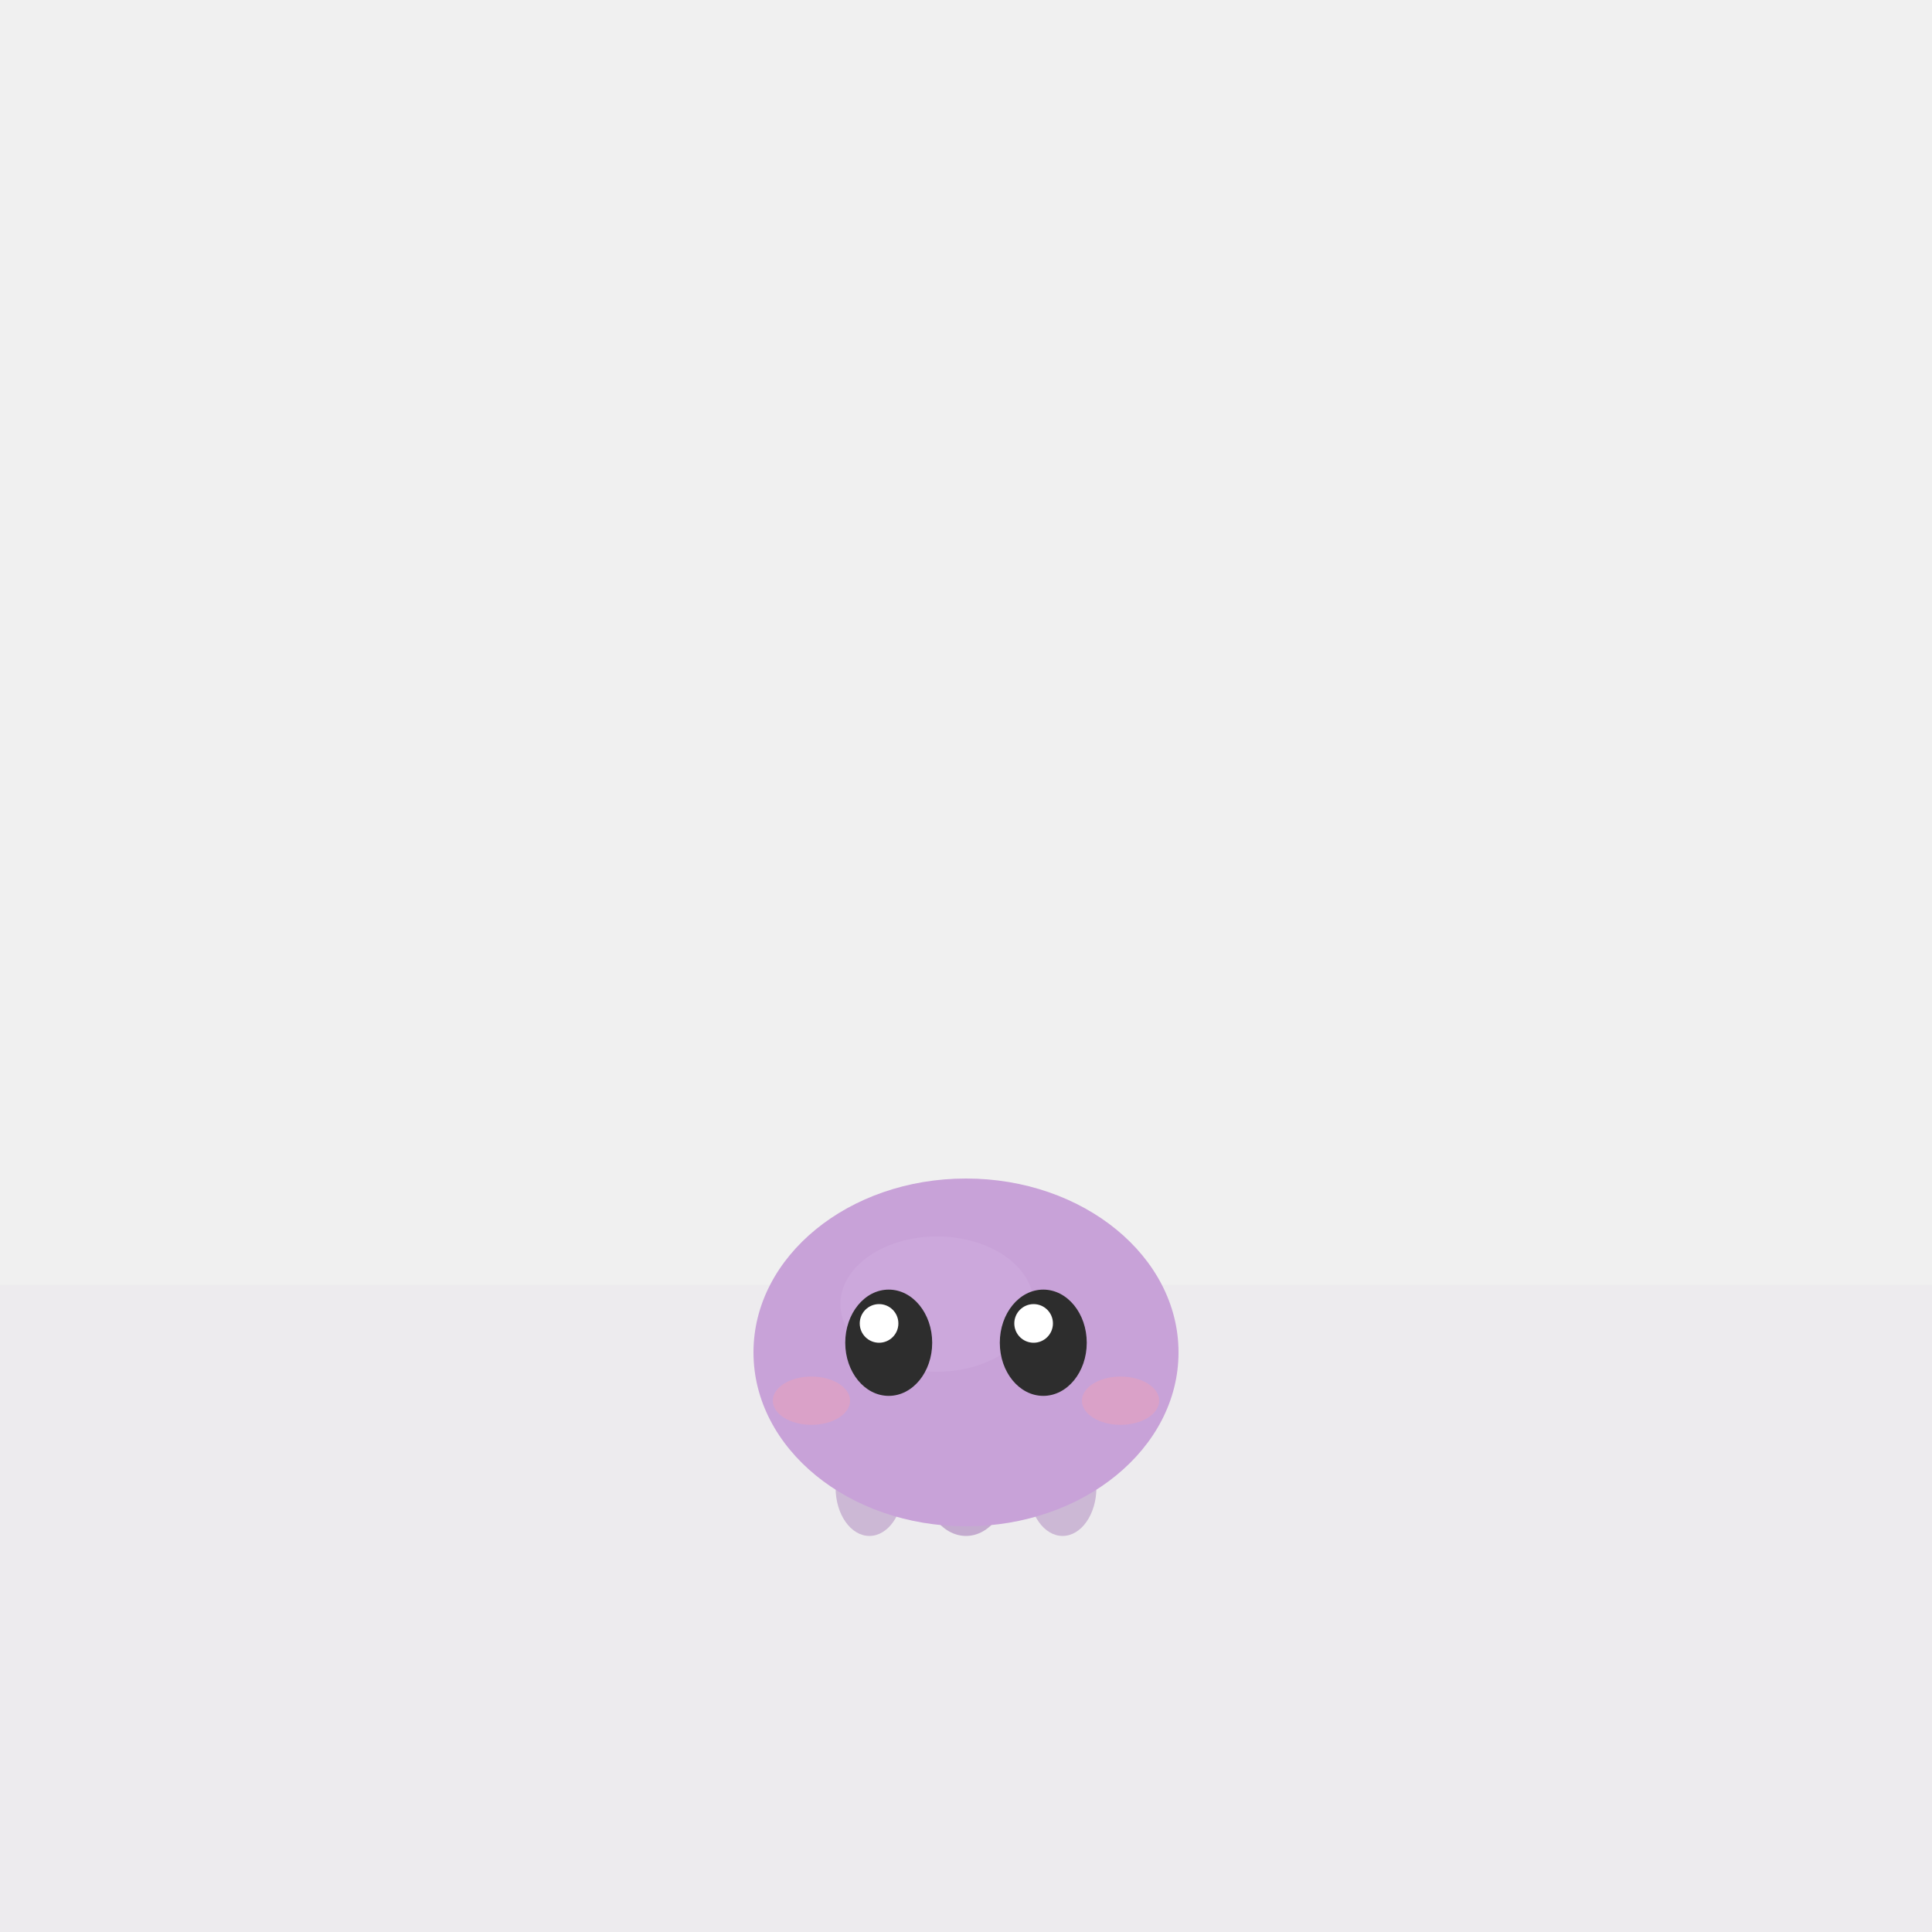
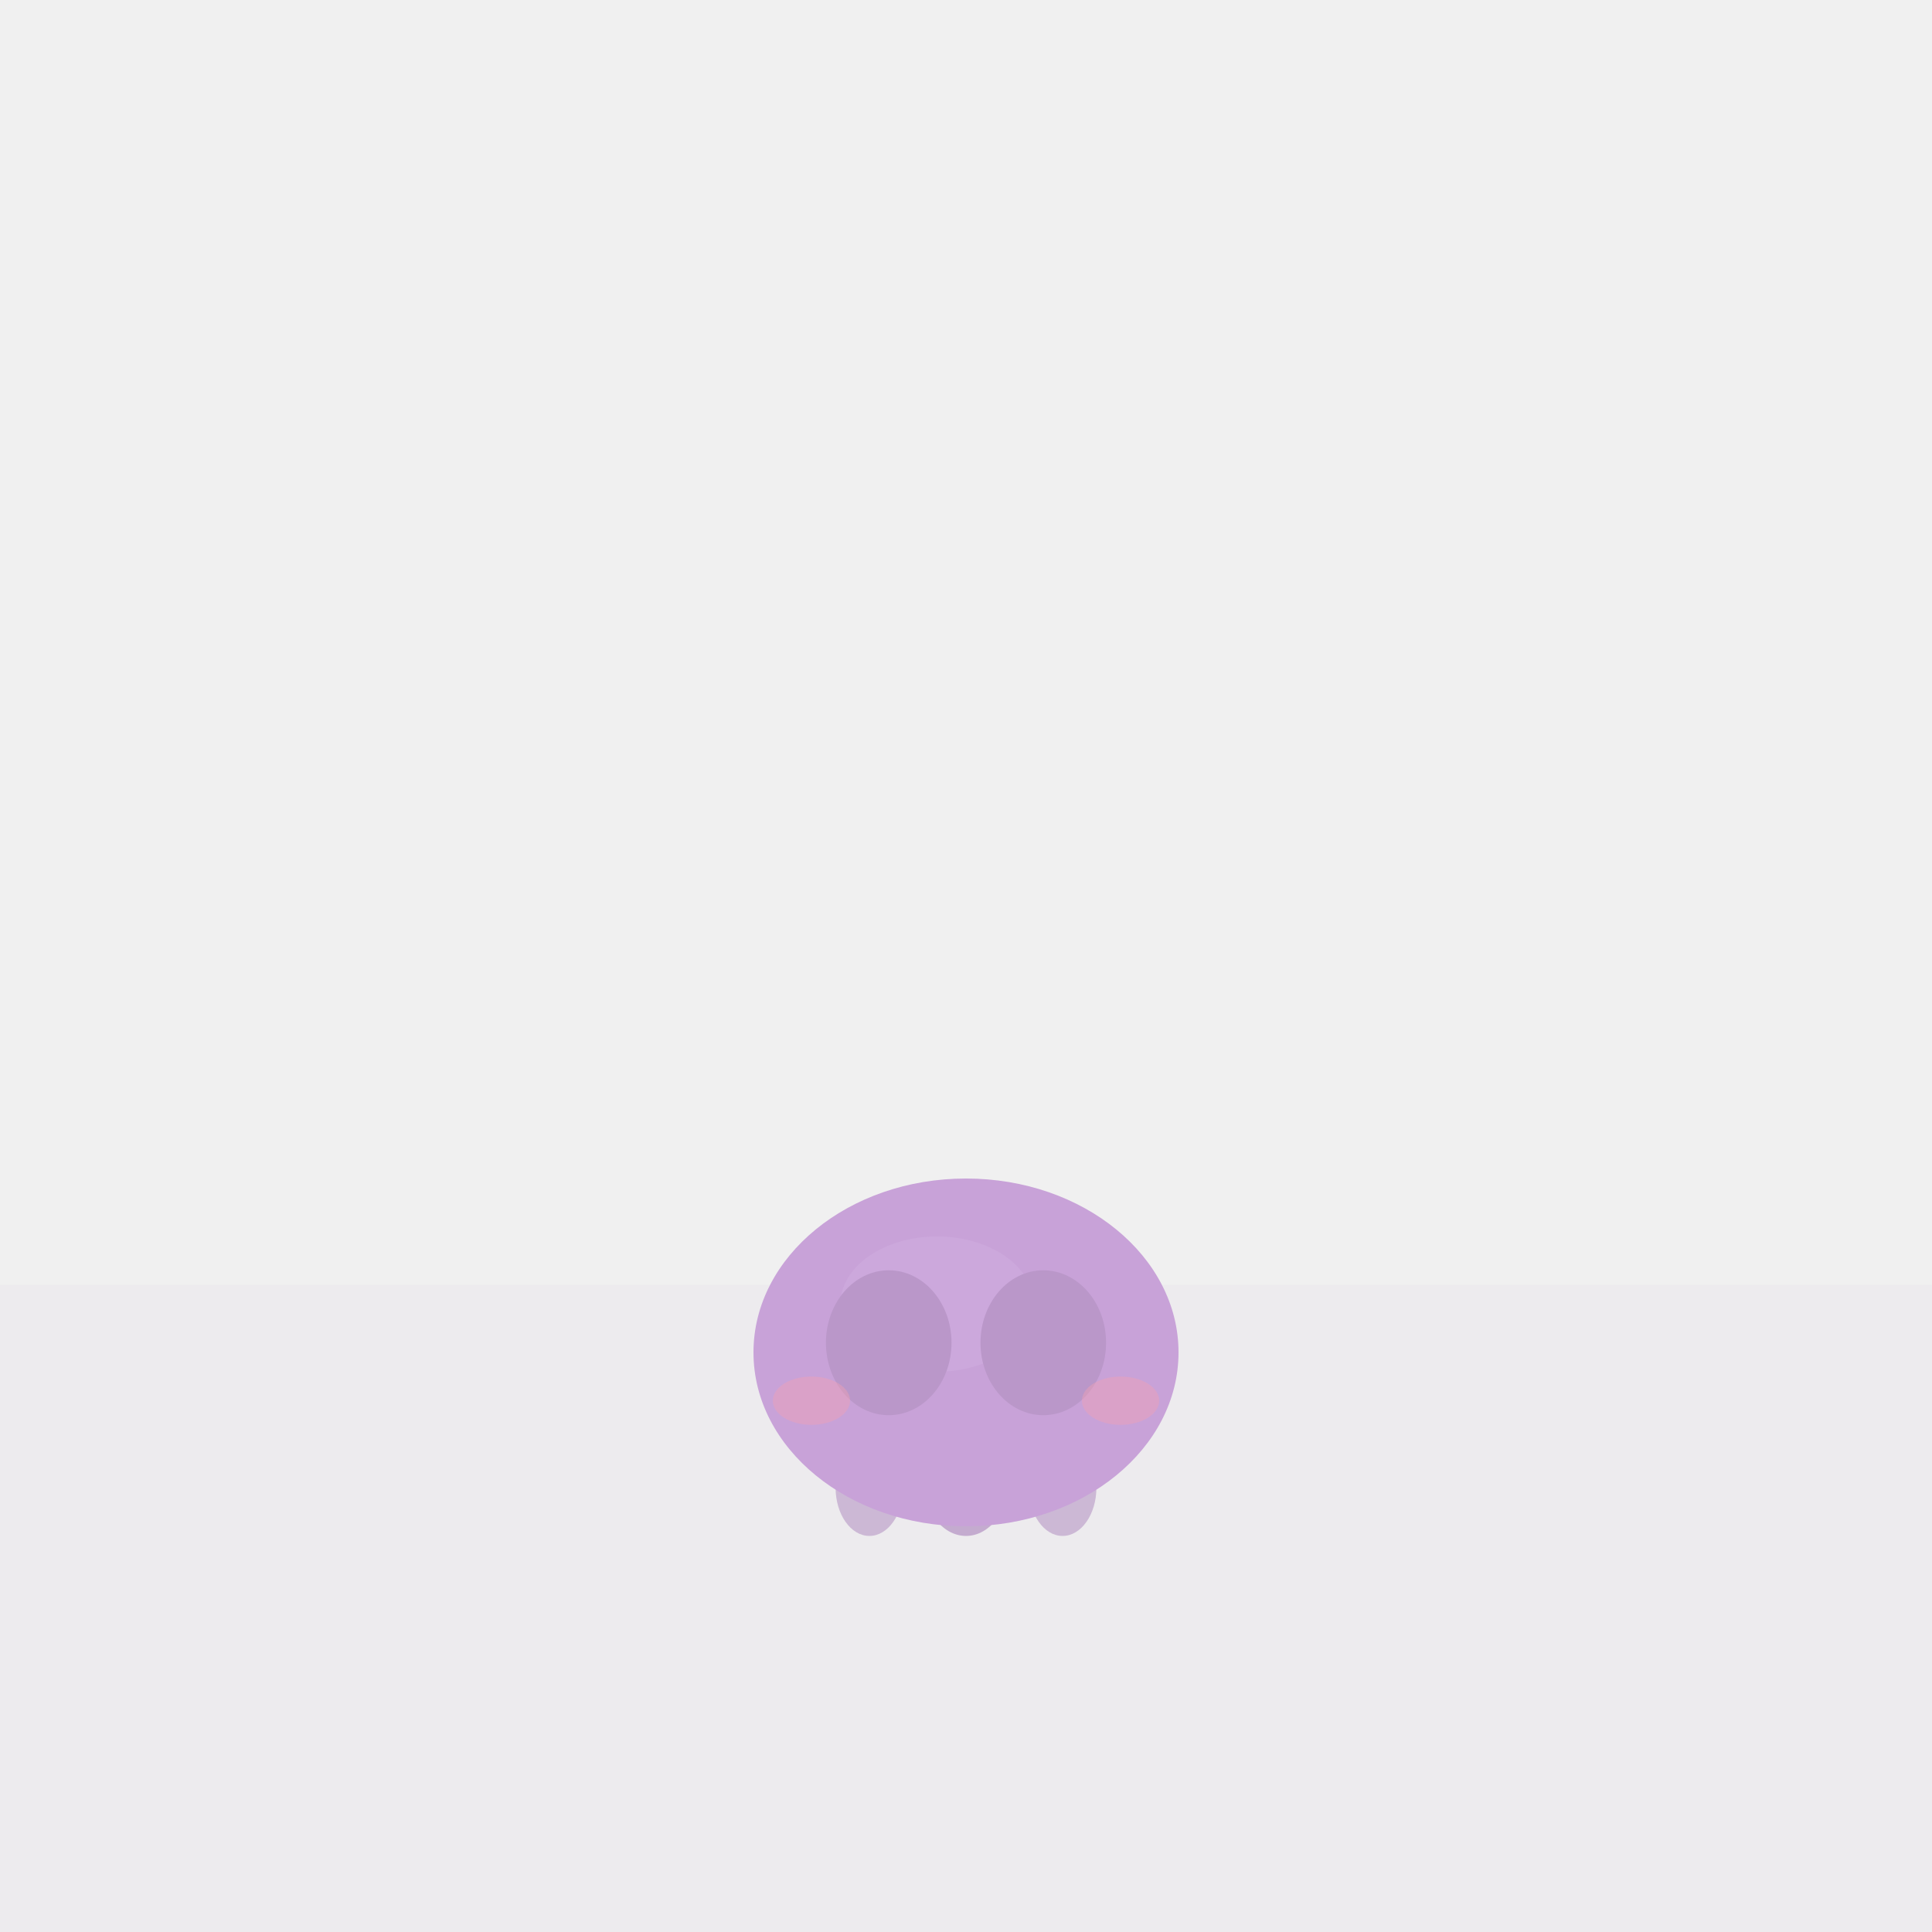
<svg xmlns="http://www.w3.org/2000/svg" viewBox="0 0 200 200" width="200" height="200">
  <style>
- @keyframes breathe{0%,100%{transform:translateY(0)}50%{transform:translateY(-2px)}}
- @keyframes look{0%,100%{transform:translateX(0)}50%{transform:translateX(2px)}}
- @keyframes wobble{0%,100%{transform:rotate(0deg)}25%{transform:rotate(-2deg)}75%{transform:rotate(2deg)}}
- @keyframes shake{0%,100%{transform:translateX(0)}25%{transform:translateX(-2px)}75%{transform:translateX(2px)}}
- @keyframes zz{0%{opacity:0;transform:translate(0,0) scale(0.5)}50%{opacity:1;transform:translate(6px,-12px) scale(1)}100%{opacity:0;transform:translate(12px,-24px) scale(0.8)}}
- @keyframes float{0%,100%{transform:translateY(0)}50%{transform:translateY(-3px)}}
- @keyframes pulse{0%,100%{opacity:0.4}50%{opacity:1}}
- @keyframes sway{0%,100%{transform:rotate(-2deg)}50%{transform:rotate(2deg)}}
+ @keyframes breathe{0%,100%{transform:translateY(0) scale(1,1)}50%{transform:translateY(-1.6px) scale(1.012,1.022)}}
+ @keyframes breatheSlow{0%,100%{transform:translateY(0) scale(1,1)}50%{transform:translateY(-1.1px) scale(1.008,1.016)}}
+ @keyframes breatheDeep{0%,100%{transform:translateY(0) scale(1,1)}48%{transform:translateY(-2.3px) scale(1.016,1.03)}}
+ @keyframes float{0%,100%{transform:translateY(0) rotate(0deg)}50%{transform:translateY(-3.4px) rotate(.8deg)}}
+ @keyframes wobble{0%,100%{transform:rotate(0deg)}30%{transform:rotate(-1.8deg)}70%{transform:rotate(1.8deg)}}
+ @keyframes sway{0%,100%{transform:rotate(-2.6deg)}50%{transform:rotate(2.6deg)}}
+ @keyframes shake{0%,100%{transform:translate(0,0) rotate(0deg)}20%{transform:translate(-1.8px,.4px) rotate(-.7deg)}45%{transform:translate(1.8px,-.4px) rotate(.7deg)}70%{transform:translate(-1px,.3px) rotate(-.4deg)}}
+ @keyframes shakeHard{0%,100%{transform:translate(0,0) rotate(0deg)}18%{transform:translate(-2.6px,.8px) rotate(-1.4deg)}42%{transform:translate(2.6px,-.8px) rotate(1.4deg)}66%{transform:translate(-1.6px,1px) rotate(-.9deg)}86%{transform:translate(1.6px,-1px) rotate(.9deg)}}
+ @keyframes bounce{0%,100%{transform:translateY(0) scale(1,1)}16%{transform:translateY(.8px) scale(1.035,.965)}44%{transform:translateY(-5.5px) scale(.98,1.035)}70%{transform:translateY(.5px) scale(1.028,.975)}88%{transform:translateY(-1.2px) scale(.995,1.005)}}
+ @keyframes wave{0%,100%{transform:rotate(0deg)}50%{transform:rotate(13deg)}}
+ @keyframes pulse{0%,100%{opacity:.45;transform:scale(.82)}50%{opacity:1;transform:scale(1.12)}}
+ @keyframes glow{0%,100%{filter:brightness(1) saturate(1)}50%{filter:brightness(1.09) saturate(1.05)}}
+ @keyframes typepress{0%,100%{transform:translateY(0)}50%{transform:translateY(1.6px)}}
+ @keyframes zz{0%{opacity:0;transform:translate(0,2px) scale(.55)}35%{opacity:.95;transform:translate(3px,-7px) scale(.9)}75%{opacity:.5;transform:translate(6px,-15px) scale(1)}100%{opacity:0;transform:translate(9px,-22px) scale(1.05)}}
+ @keyframes ink{0%{opacity:0;transform:scale(.25)}35%{opacity:.85;transform:scale(1)}100%{opacity:0;transform:scale(1.55)}}
+ @keyframes smoke{0%{opacity:.5;transform:translateY(0) scale(.75)}100%{opacity:0;transform:translateY(-18px) scale(1.5)}}
+ @keyframes look{0%,100%{transform:translateX(-1.4px)}50%{transform:translateX(1.4px)}}
+ @keyframes blink{0%,90%,100%{transform:scaleY(0)}91.5%{transform:scaleY(1)}93%{transform:scaleY(0)}94.2%{transform:scaleY(.5)}95.4%{transform:scaleY(0)}}
+ @keyframes tentacle{0%,100%{transform:rotate(-4.2deg) translateY(0)}50%{transform:rotate(4.2deg) translateY(1.1px)}}
+ @keyframes tentacleMini{0%,100%{transform:rotate(-8deg) translateY(0)}50%{transform:rotate(8deg) translateY(1px)}}
+ @keyframes swayTentacle{0%,100%{transform:rotate(-7deg)}50%{transform:rotate(7deg)}}
</style>
  <rect x="0" y="133" width="200" height="67" fill="#D4C7E0" opacity="0.12" />
-   <g style="animation:float 2.5s ease-in-out infinite">
+   <g style="transform-origin:100px 146px;animation:float 2.8s ease-in-out infinite">
    <ellipse cx="100" cy="153" rx="4.5" ry="6" fill="#9B6BB0" opacity="0.5" />
    <ellipse cx="90" cy="154" rx="3.5" ry="5" fill="#9B6BB0" opacity="0.4" />
    <ellipse cx="110" cy="154" rx="3.5" ry="5" fill="#9B6BB0" opacity="0.4" />
    <ellipse cx="100" cy="140" rx="22" ry="18" fill="#C8A2D8" />
    <ellipse cx="97" cy="135" rx="10" ry="7" fill="#D8BAE8" opacity="0.25" />
    <ellipse cx="92" cy="139" rx="4.5" ry="5.5" fill="#2D2D2D" />
    <ellipse cx="91" cy="137" rx="2" ry="2" fill="#FFFFFF" />
    <ellipse cx="108" cy="139" rx="4.5" ry="5.5" fill="#2D2D2D" />
    <ellipse cx="107" cy="137" rx="2" ry="2" fill="#FFFFFF" />
+     <ellipse cx="92" cy="139" rx="6.50" ry="7.50" fill="#BA97C9" style="transform-origin:92px 131.50px;animation:blink 4.6s ease-in-out infinite" />
+     <ellipse cx="108" cy="139" rx="6.50" ry="7.50" fill="#BA97C9" style="transform-origin:108px 131.50px;animation:blink 4.6s ease-in-out infinite" />
    <ellipse cx="84" cy="145" rx="4" ry="2.5" fill="#F4A0B0" opacity="0.4" />
    <ellipse cx="116" cy="145" rx="4" ry="2.5" fill="#F4A0B0" opacity="0.4" />
  </g>
</svg>
